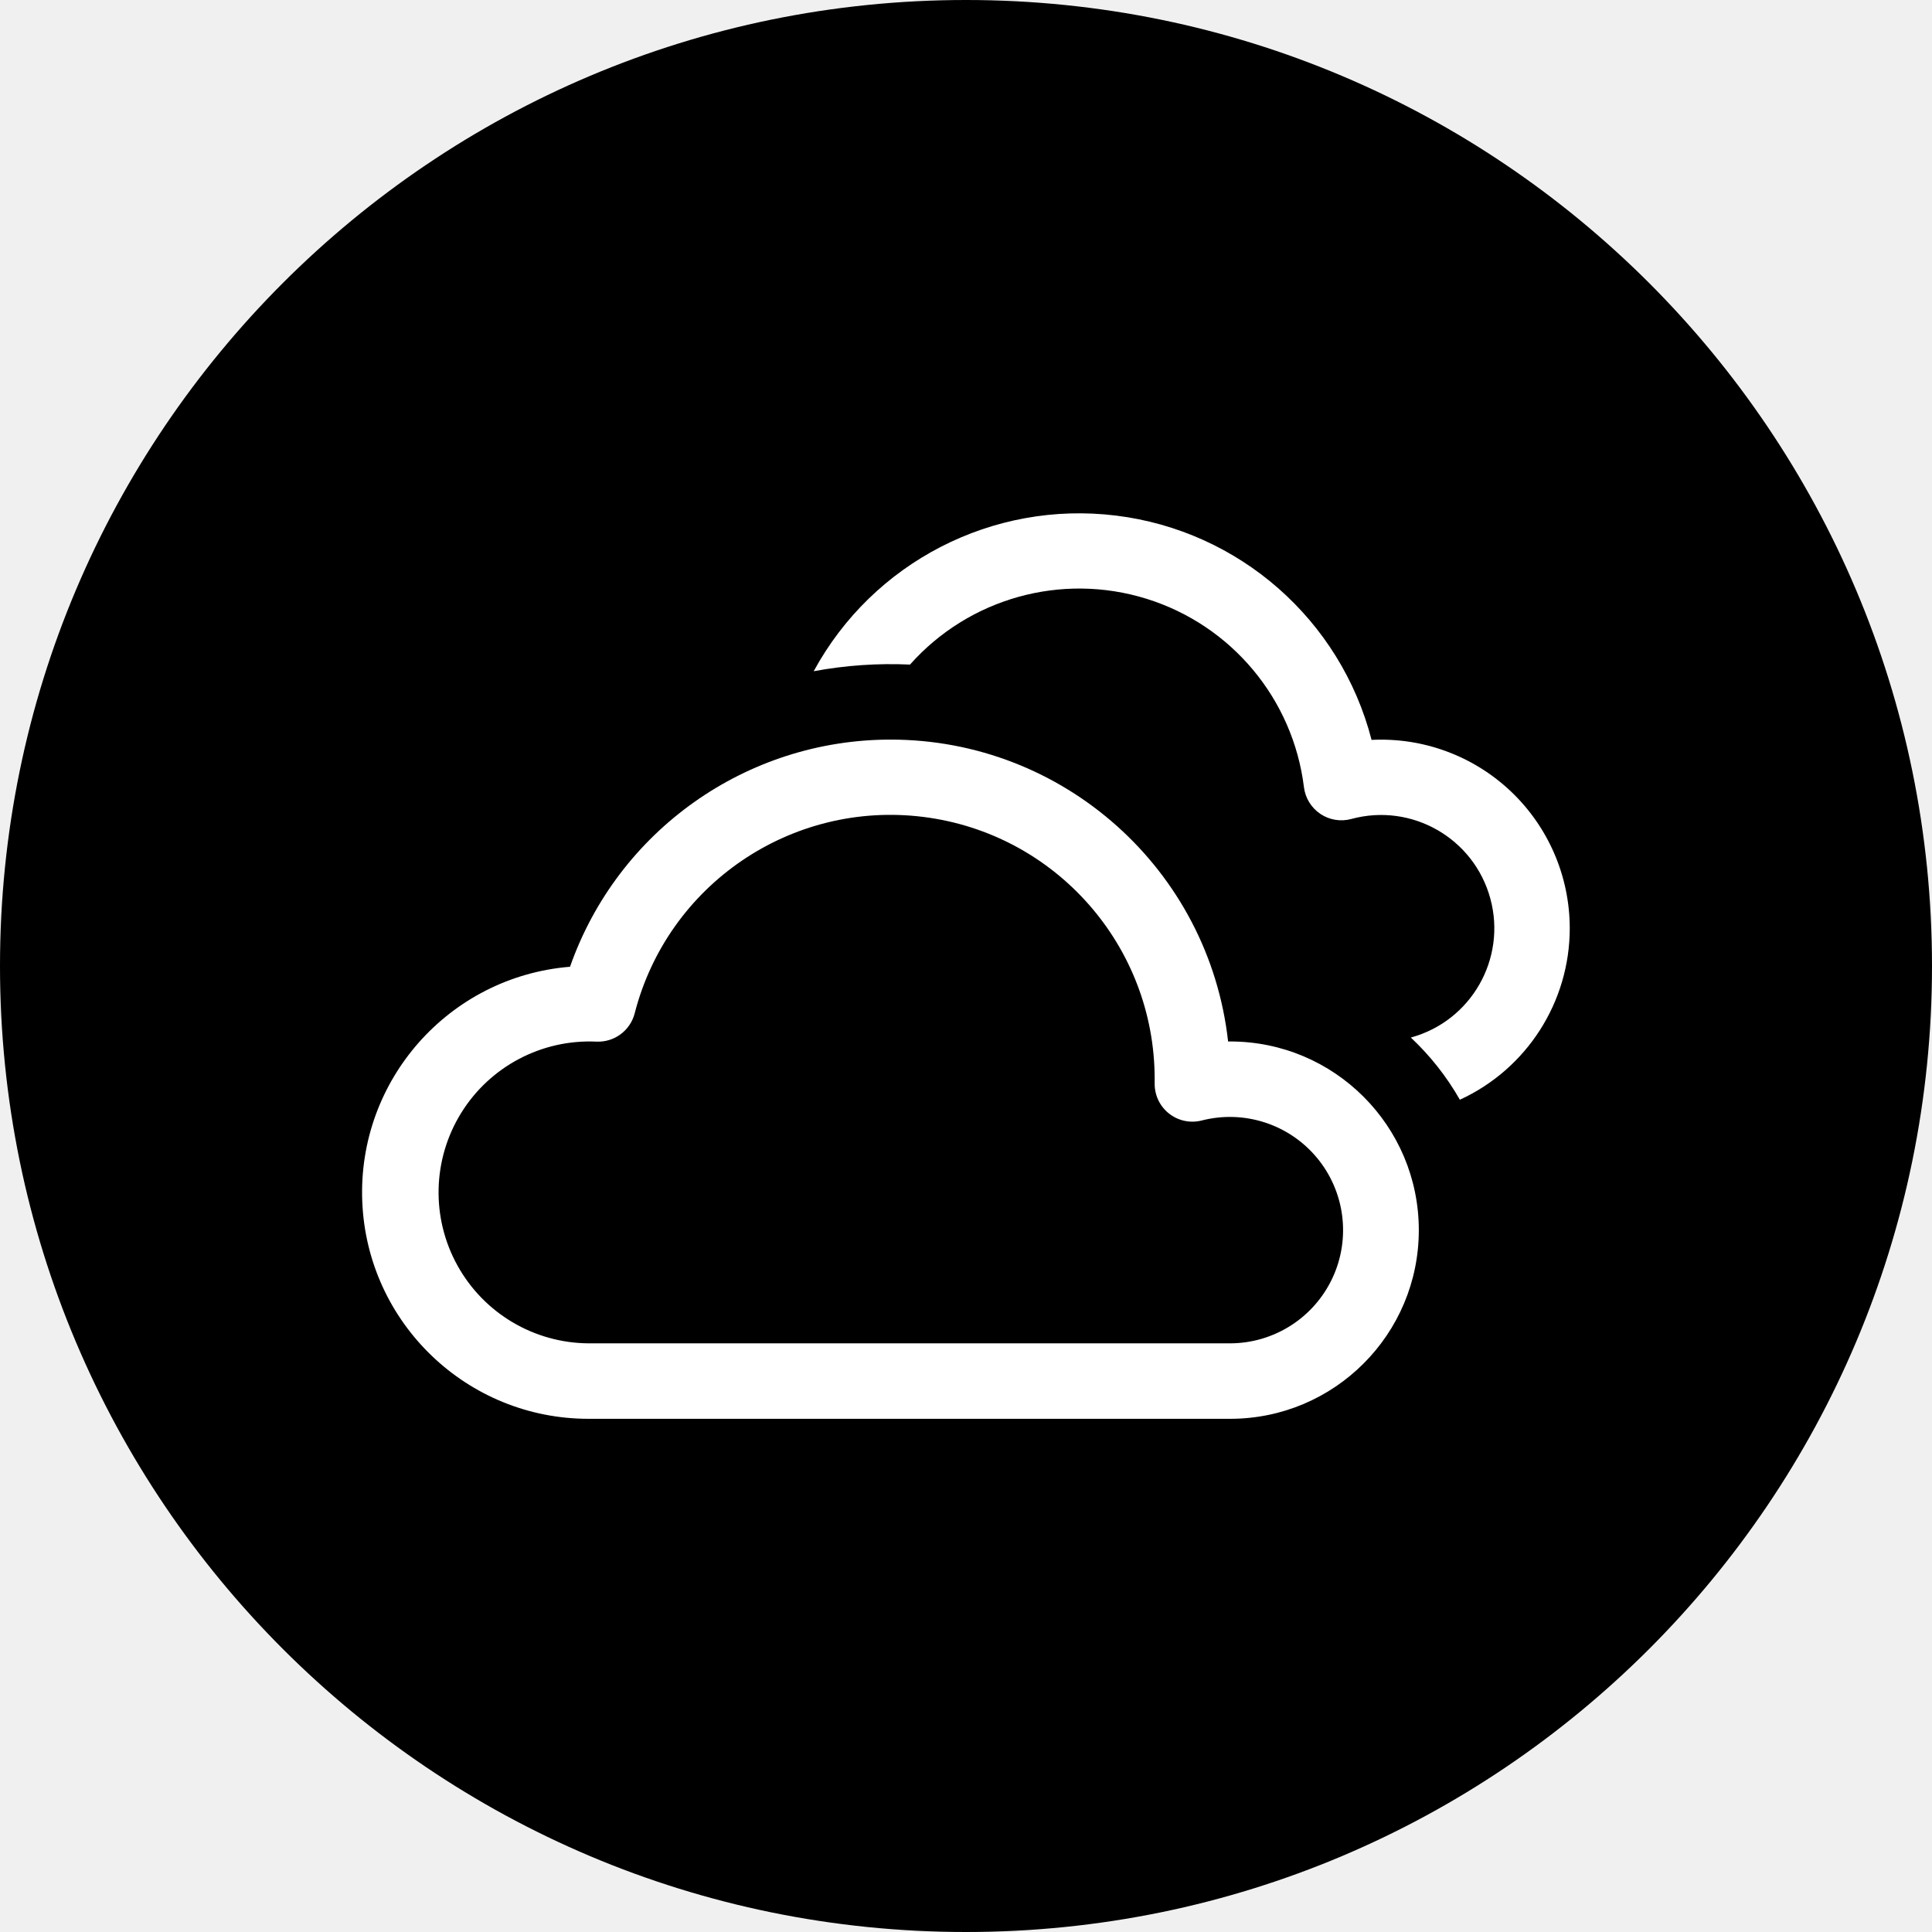
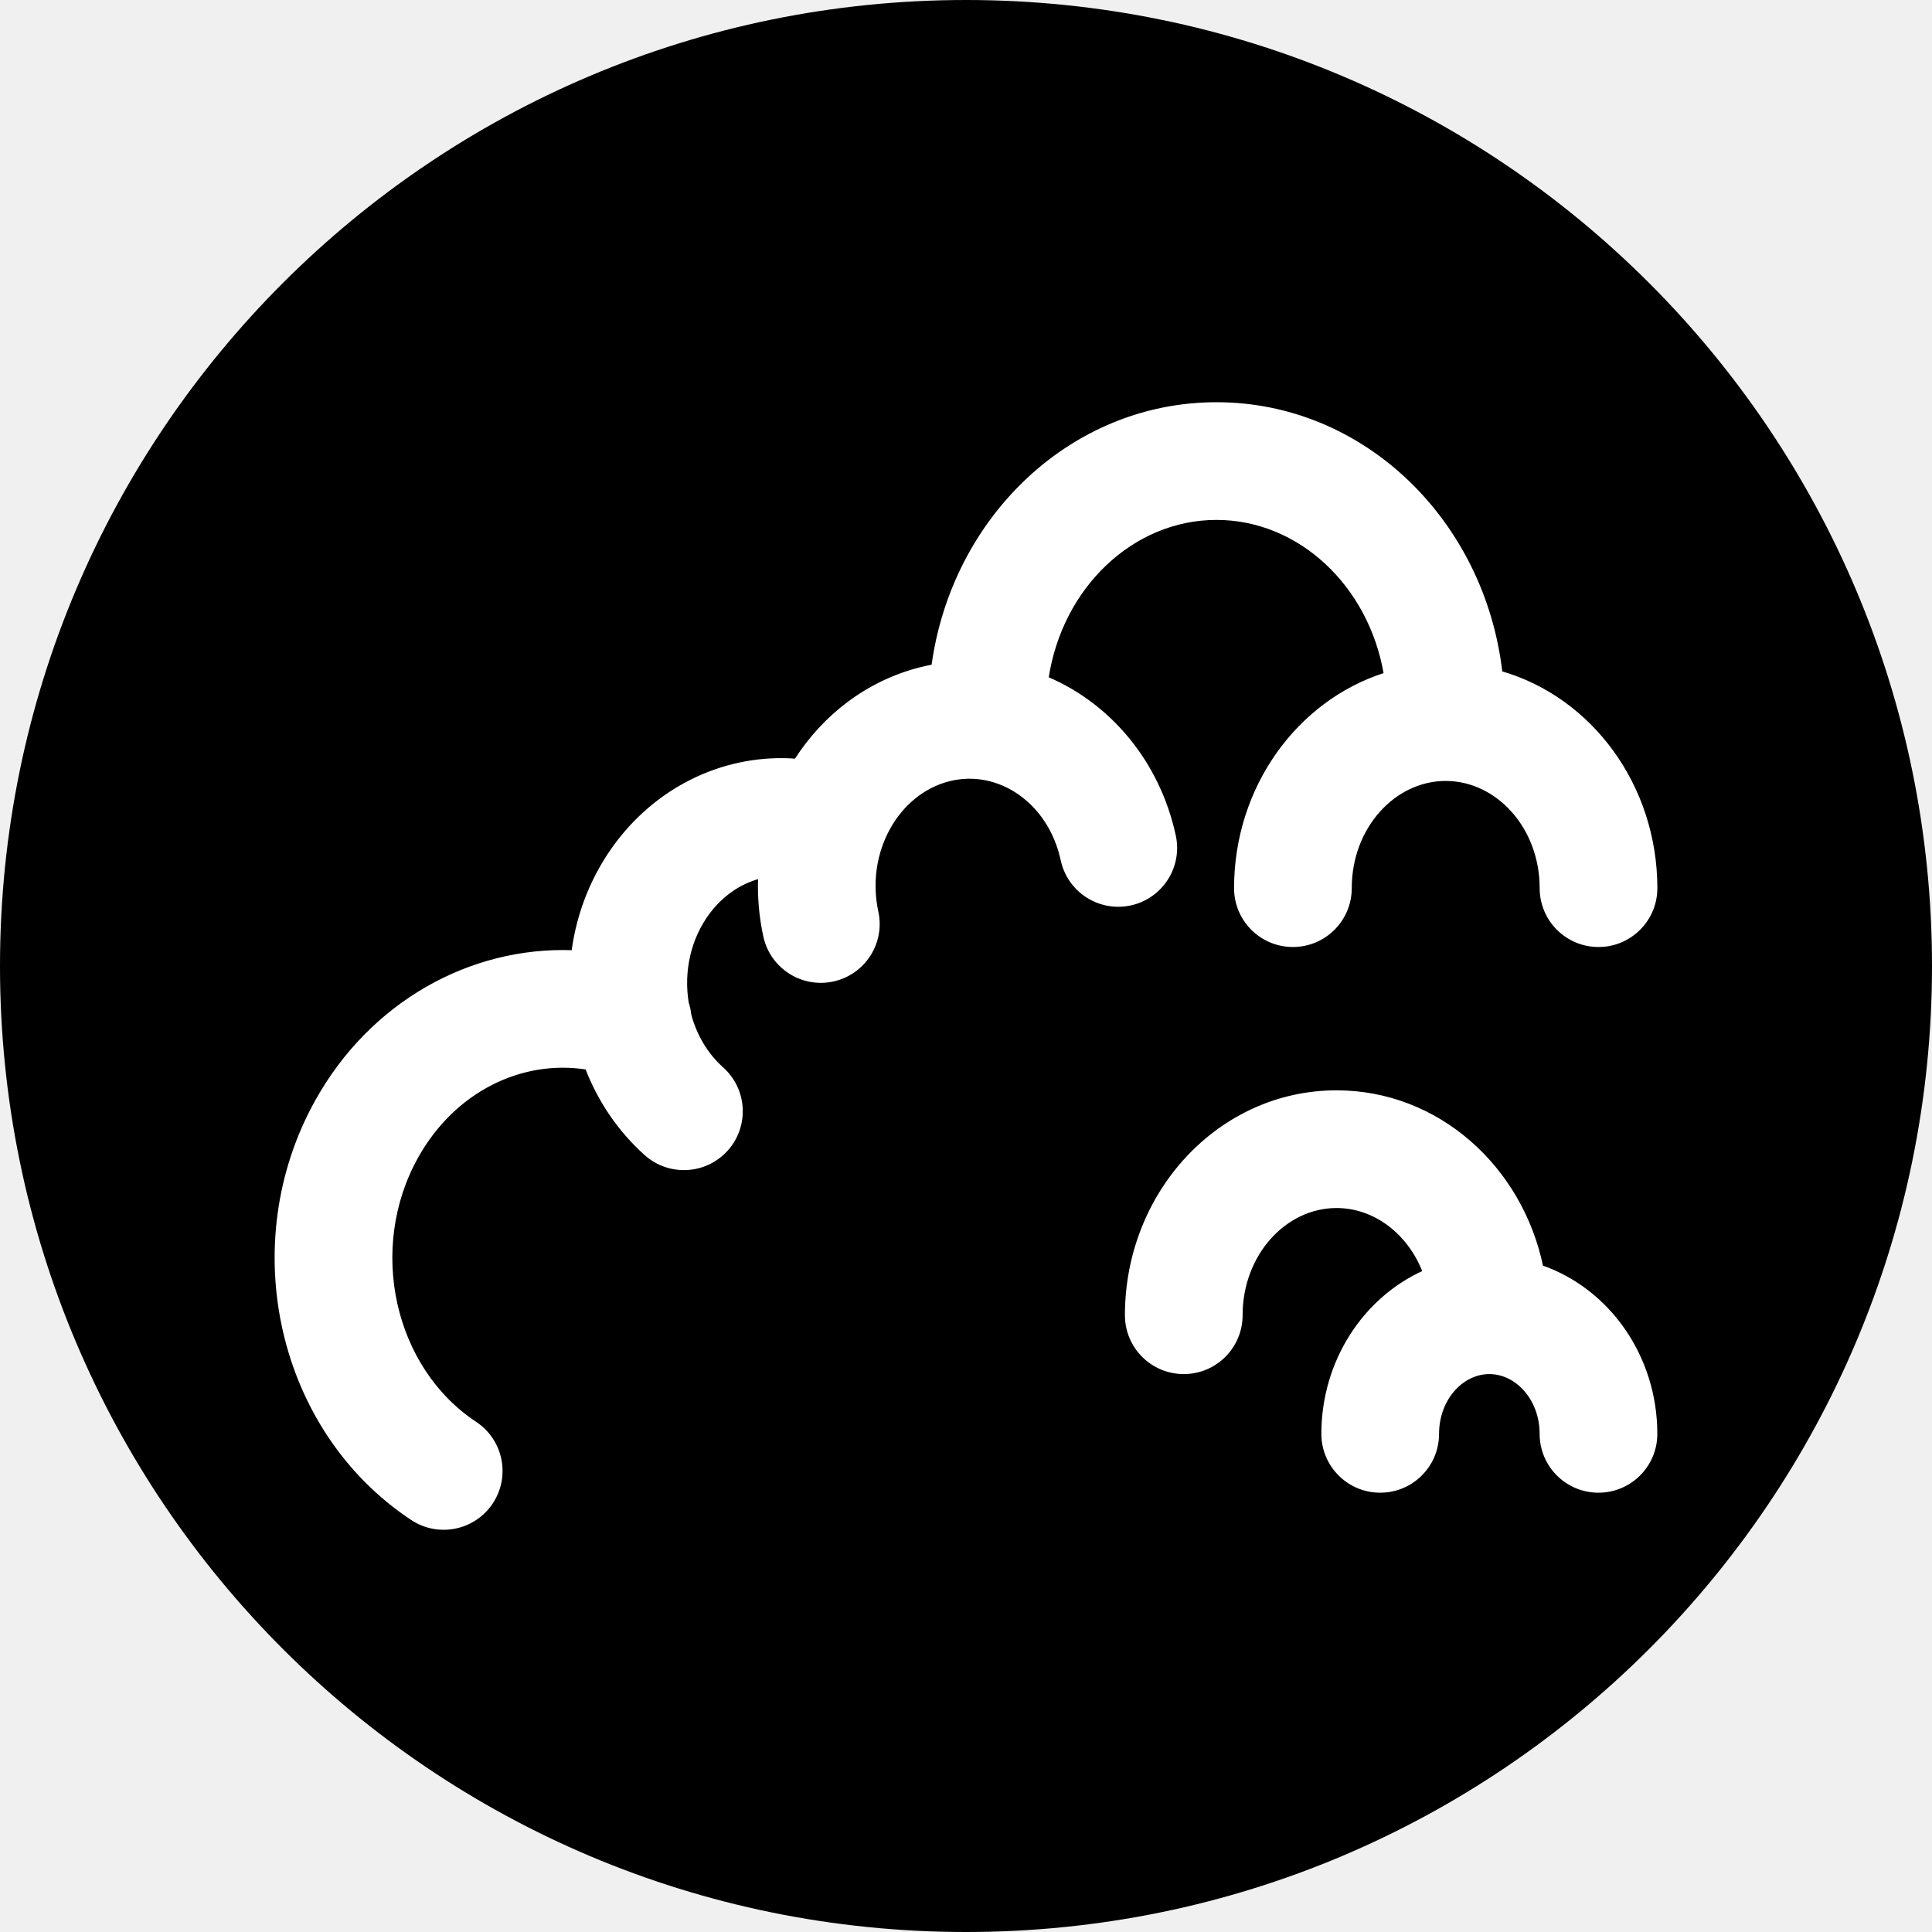
- <svg xmlns="http://www.w3.org/2000/svg" width="250px" height="250px" viewBox="-4.8 -4.8 25.60 25.60" fill="#ffffff" class="bi bi-clouds" stroke="#ffffff" stroke-width="0">
+ <svg xmlns="http://www.w3.org/2000/svg" fill="#ffffff" height="800px" width="800px" version="1.1" id="Layer_1" viewBox="-102.4 -102.4 716.81 716.81" xml:space="preserve" stroke="#ffffff" transform="matrix(1, 0, 0, 1, 0, 0)">
  <g id="SVGRepo_bgCarrier" stroke-width="0" transform="translate(0,0), scale(1)">
-     <rect x="-4.8" y="-4.8" width="25.60" height="25.60" rx="12.8" fill="#000000" strokewidth="0" />
+     <rect x="-102.4" y="-102.4" width="716.81" height="716.81" rx="358.405" fill="#000000" strokewidth="0" />
  </g>
-   <g id="SVGRepo_tracerCarrier" stroke-linecap="round" stroke-linejoin="round" stroke="#CCCCCC" stroke-width="0.192" />
+   <g id="SVGRepo_tracerCarrier" stroke-linecap="round" stroke-linejoin="round" stroke="#CCCCCC" stroke-width="20.481" />
  <g id="SVGRepo_iconCarrier">
-     <path d="M16 7.5a2.5 2.5 0 0 1-1.456 2.272 3.513 3.513 0 0 0-.65-.824 1.5 1.5 0 0 0-.789-2.896.5.5 0 0 1-.627-.421 3 3 0 0 0-5.22-1.625 5.587 5.587 0 0 0-1.276.088 4.002 4.002 0 0 1 7.392.91A2.5 2.5 0 0 1 16 7.5z" />
-     <path d="M7 5a4.5 4.5 0 0 1 4.473 4h.027a2.5 2.5 0 0 1 0 5H3a3 3 0 0 1-.247-5.99A4.502 4.502 0 0 1 7 5zm3.5 4.5a3.5 3.5 0 0 0-6.89-.873.5.5 0 0 1-.51.375A2 2 0 1 0 3 13h8.5a1.5 1.5 0 1 0-.376-2.953.5.5 0 0 1-.624-.492V9.5z" />
+     <g>
+       <g>
+         <g>
+           <path d="M333.351,207.684c-5.938-27.443-24.149-48.717-47.198-58.489C291.262,115.343,317.755,90,348.95,90 c30.726,0,56.89,24.588,62.552,57.676c-32.331,10.293-55.542,42.204-55.542,79.448c0,11.782,9.551,21.333,21.333,21.333 c11.782,0,21.333-9.551,21.333-21.333c0-22.62,16.247-40.277,35.349-40.277c19.121,0,35.371,17.655,35.371,40.277 c0,11.782,9.551,21.333,21.333,21.333c11.782,0,21.333-9.551,21.333-21.333c0-37.991-24.149-70.427-57.501-80.038 c-6.439-55.931-50.9-99.753-105.563-99.753c-53.86,0-97.813,42.545-105.252,97.298c-1.549,0.294-3.1,0.633-4.651,1.031 c-19.695,5.031-35.731,17.525-46.215,33.923c-24.998-1.854-49.892,9.171-66.204,30.691c-9.133,12.059-14.586,26.04-16.492,40.377 c-37.91-1.421-74.757,18.985-95.04,55.29c-29.771,53.217-14.231,122.427,35.364,155.2c9.83,6.496,23.064,3.793,29.56-6.037 s3.793-23.064-6.037-29.56c-30.677-20.272-40.669-64.775-21.645-98.784c13.644-24.423,38.583-36.649,62.899-32.832 c4.622,11.971,11.94,22.967,21.888,31.87c8.779,7.857,22.266,7.11,30.124-1.67s7.11-22.266-1.67-30.124 c-5.918-5.297-9.95-12.286-11.992-19.874c-0.158-1.52-0.479-3.01-0.951-4.447c-1.884-11.546,0.659-23.95,8-33.644 c5.06-6.675,11.66-11.036,18.731-12.922c-0.257,7.18,0.343,14.5,1.924,21.811c2.491,11.516,13.846,18.831,25.362,16.34 s18.831-13.846,16.34-25.362c-4.812-22.24,7.608-44.052,26.626-48.91c18.394-4.711,37.342,8.042,42.03,29.708 c2.491,11.516,13.846,18.831,25.362,16.34C328.527,230.555,335.842,219.2,333.351,207.684z" />
+           <path d="M469.646,367.551c-7.709-36.914-38.571-64.919-76.163-64.919c-43.496,0-78.016,37.517-78.016,82.944 c0,11.782,9.551,21.333,21.333,21.333c11.782,0,21.333-9.551,21.333-21.333c0-22.62,16.247-40.277,35.349-40.277 c14.245,0,26.892,9.802,32.417,24.154c-22.226,10.02-37.548,33.375-37.548,60.136c0,11.782,9.551,21.333,21.333,21.333 s21.333-9.551,21.333-21.333c0-12.896,8.998-22.677,19.157-22.677s19.157,9.781,19.157,22.677 c0,11.782,9.551,21.333,21.333,21.333S512,441.37,512,429.588C512,400.941,494.436,376.212,469.646,367.551z" />
+         </g>
+       </g>
+     </g>
  </g>
</svg>
